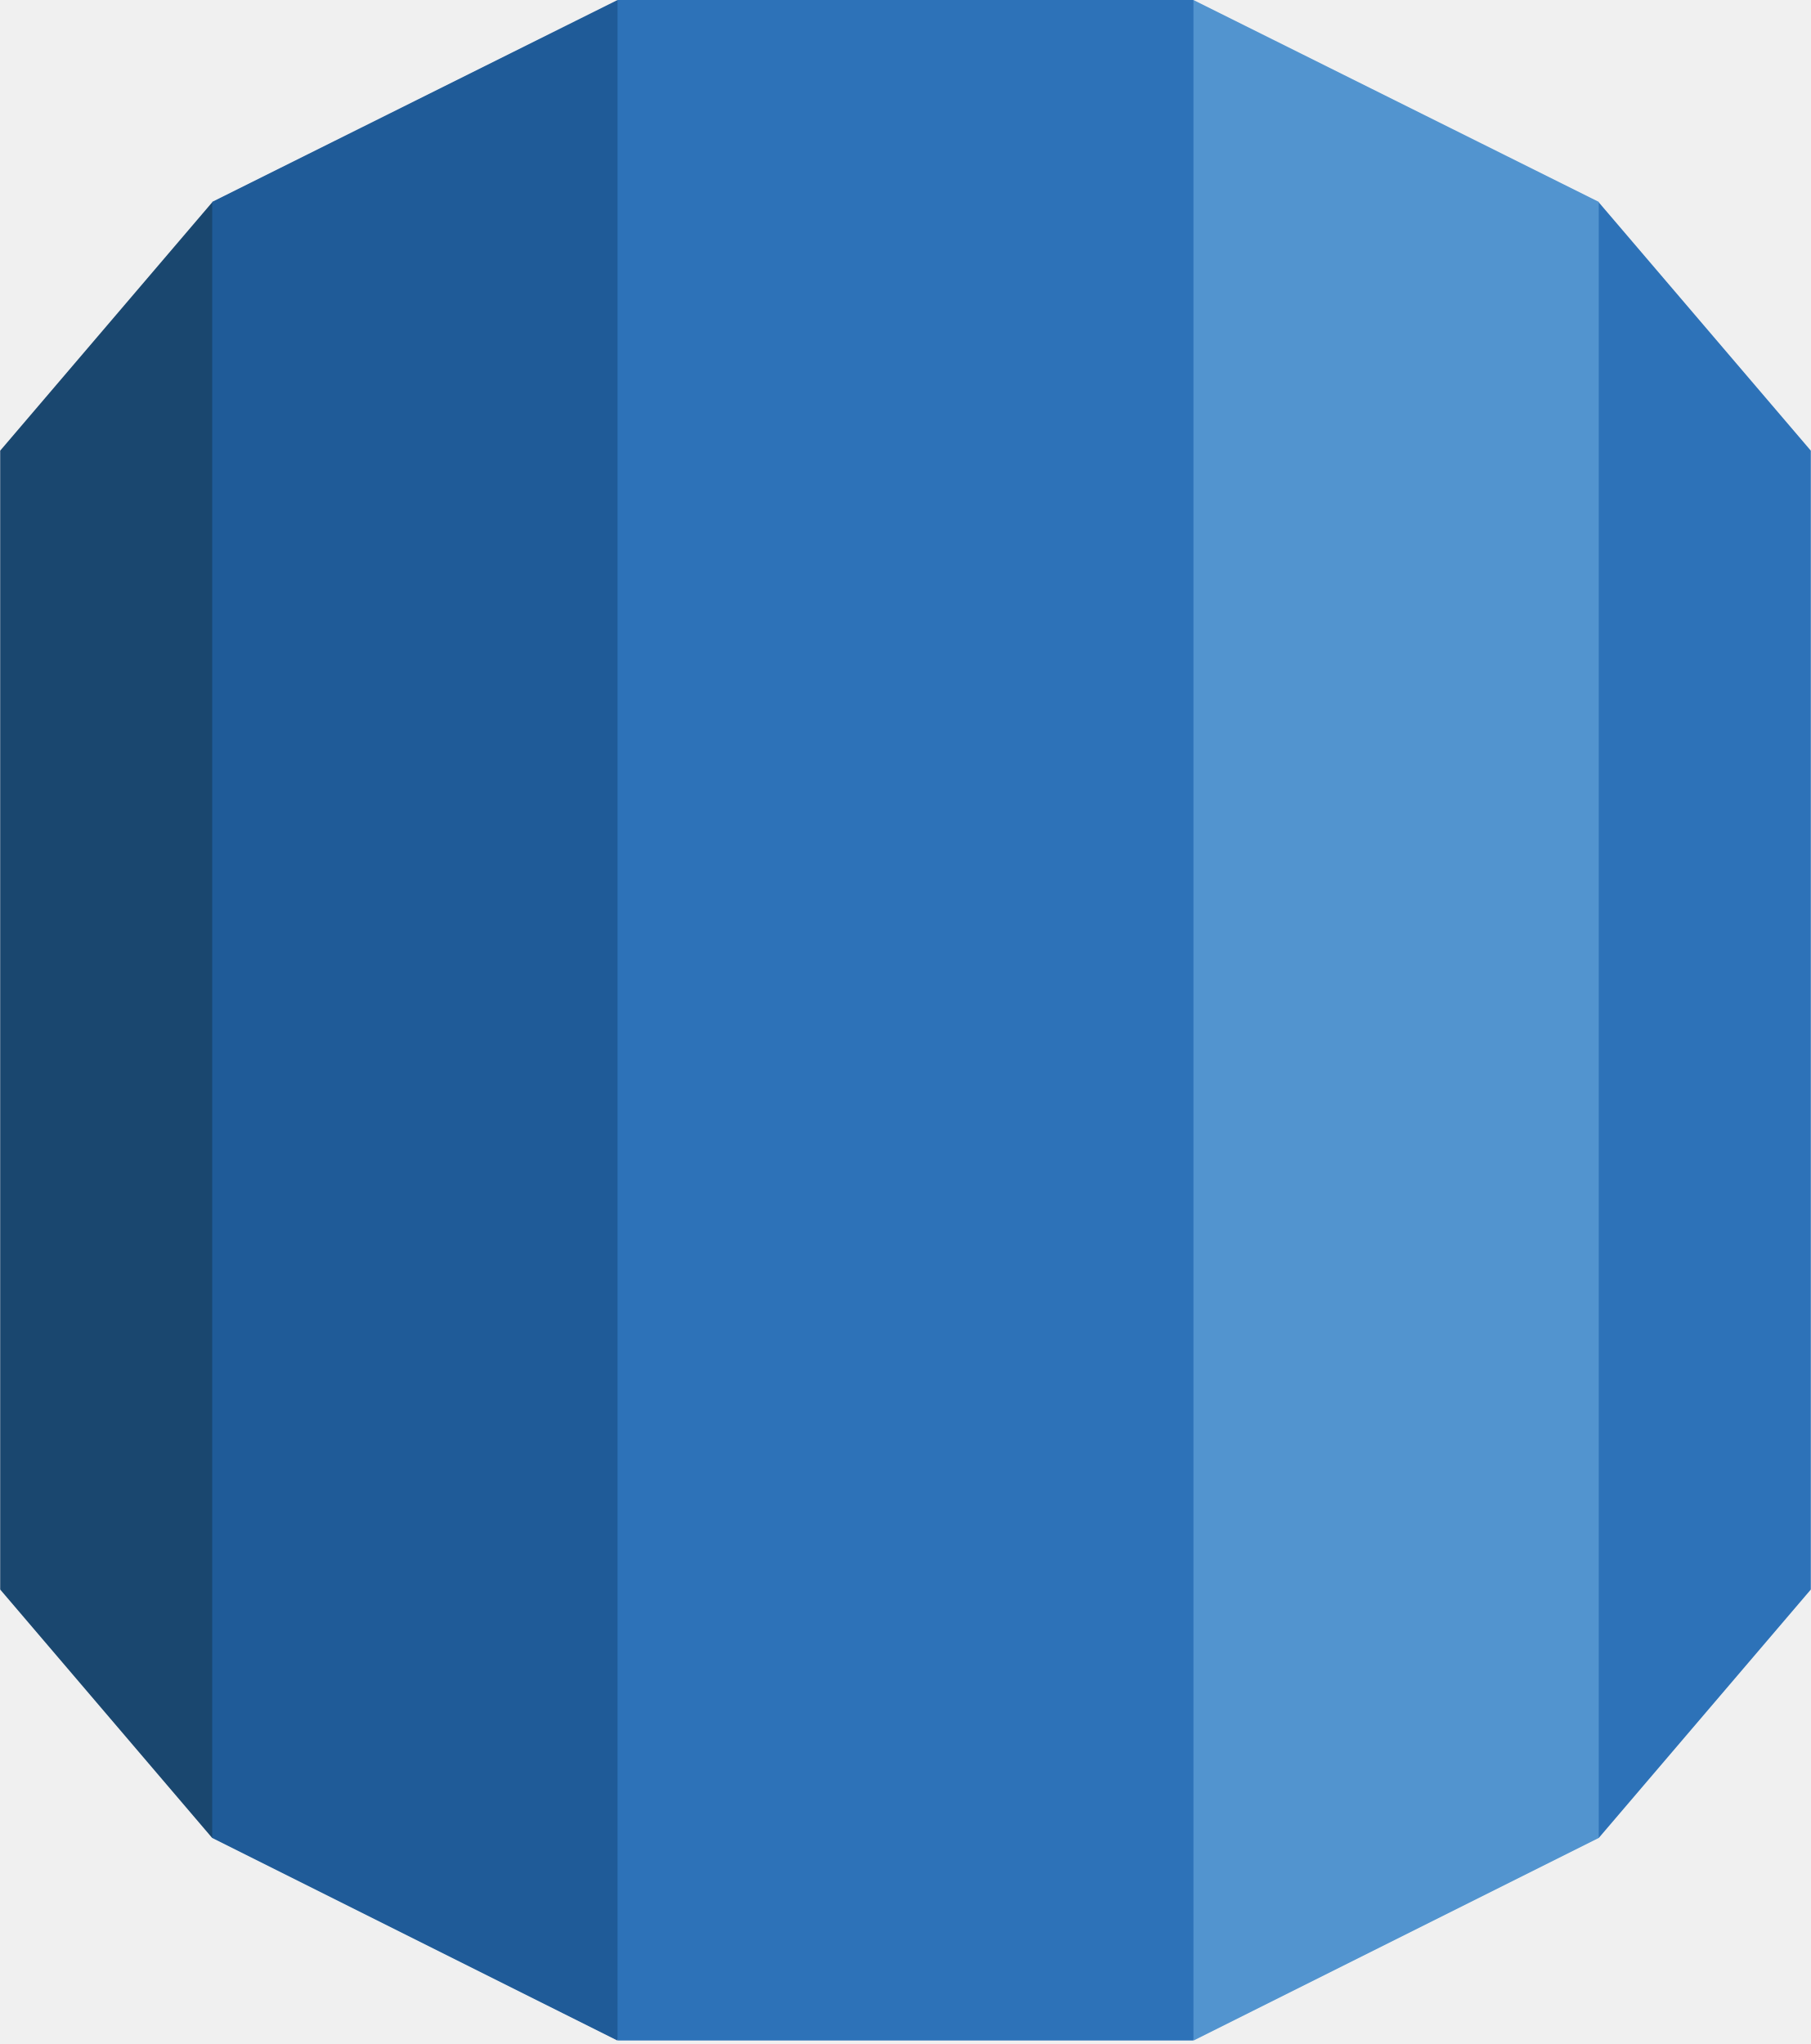
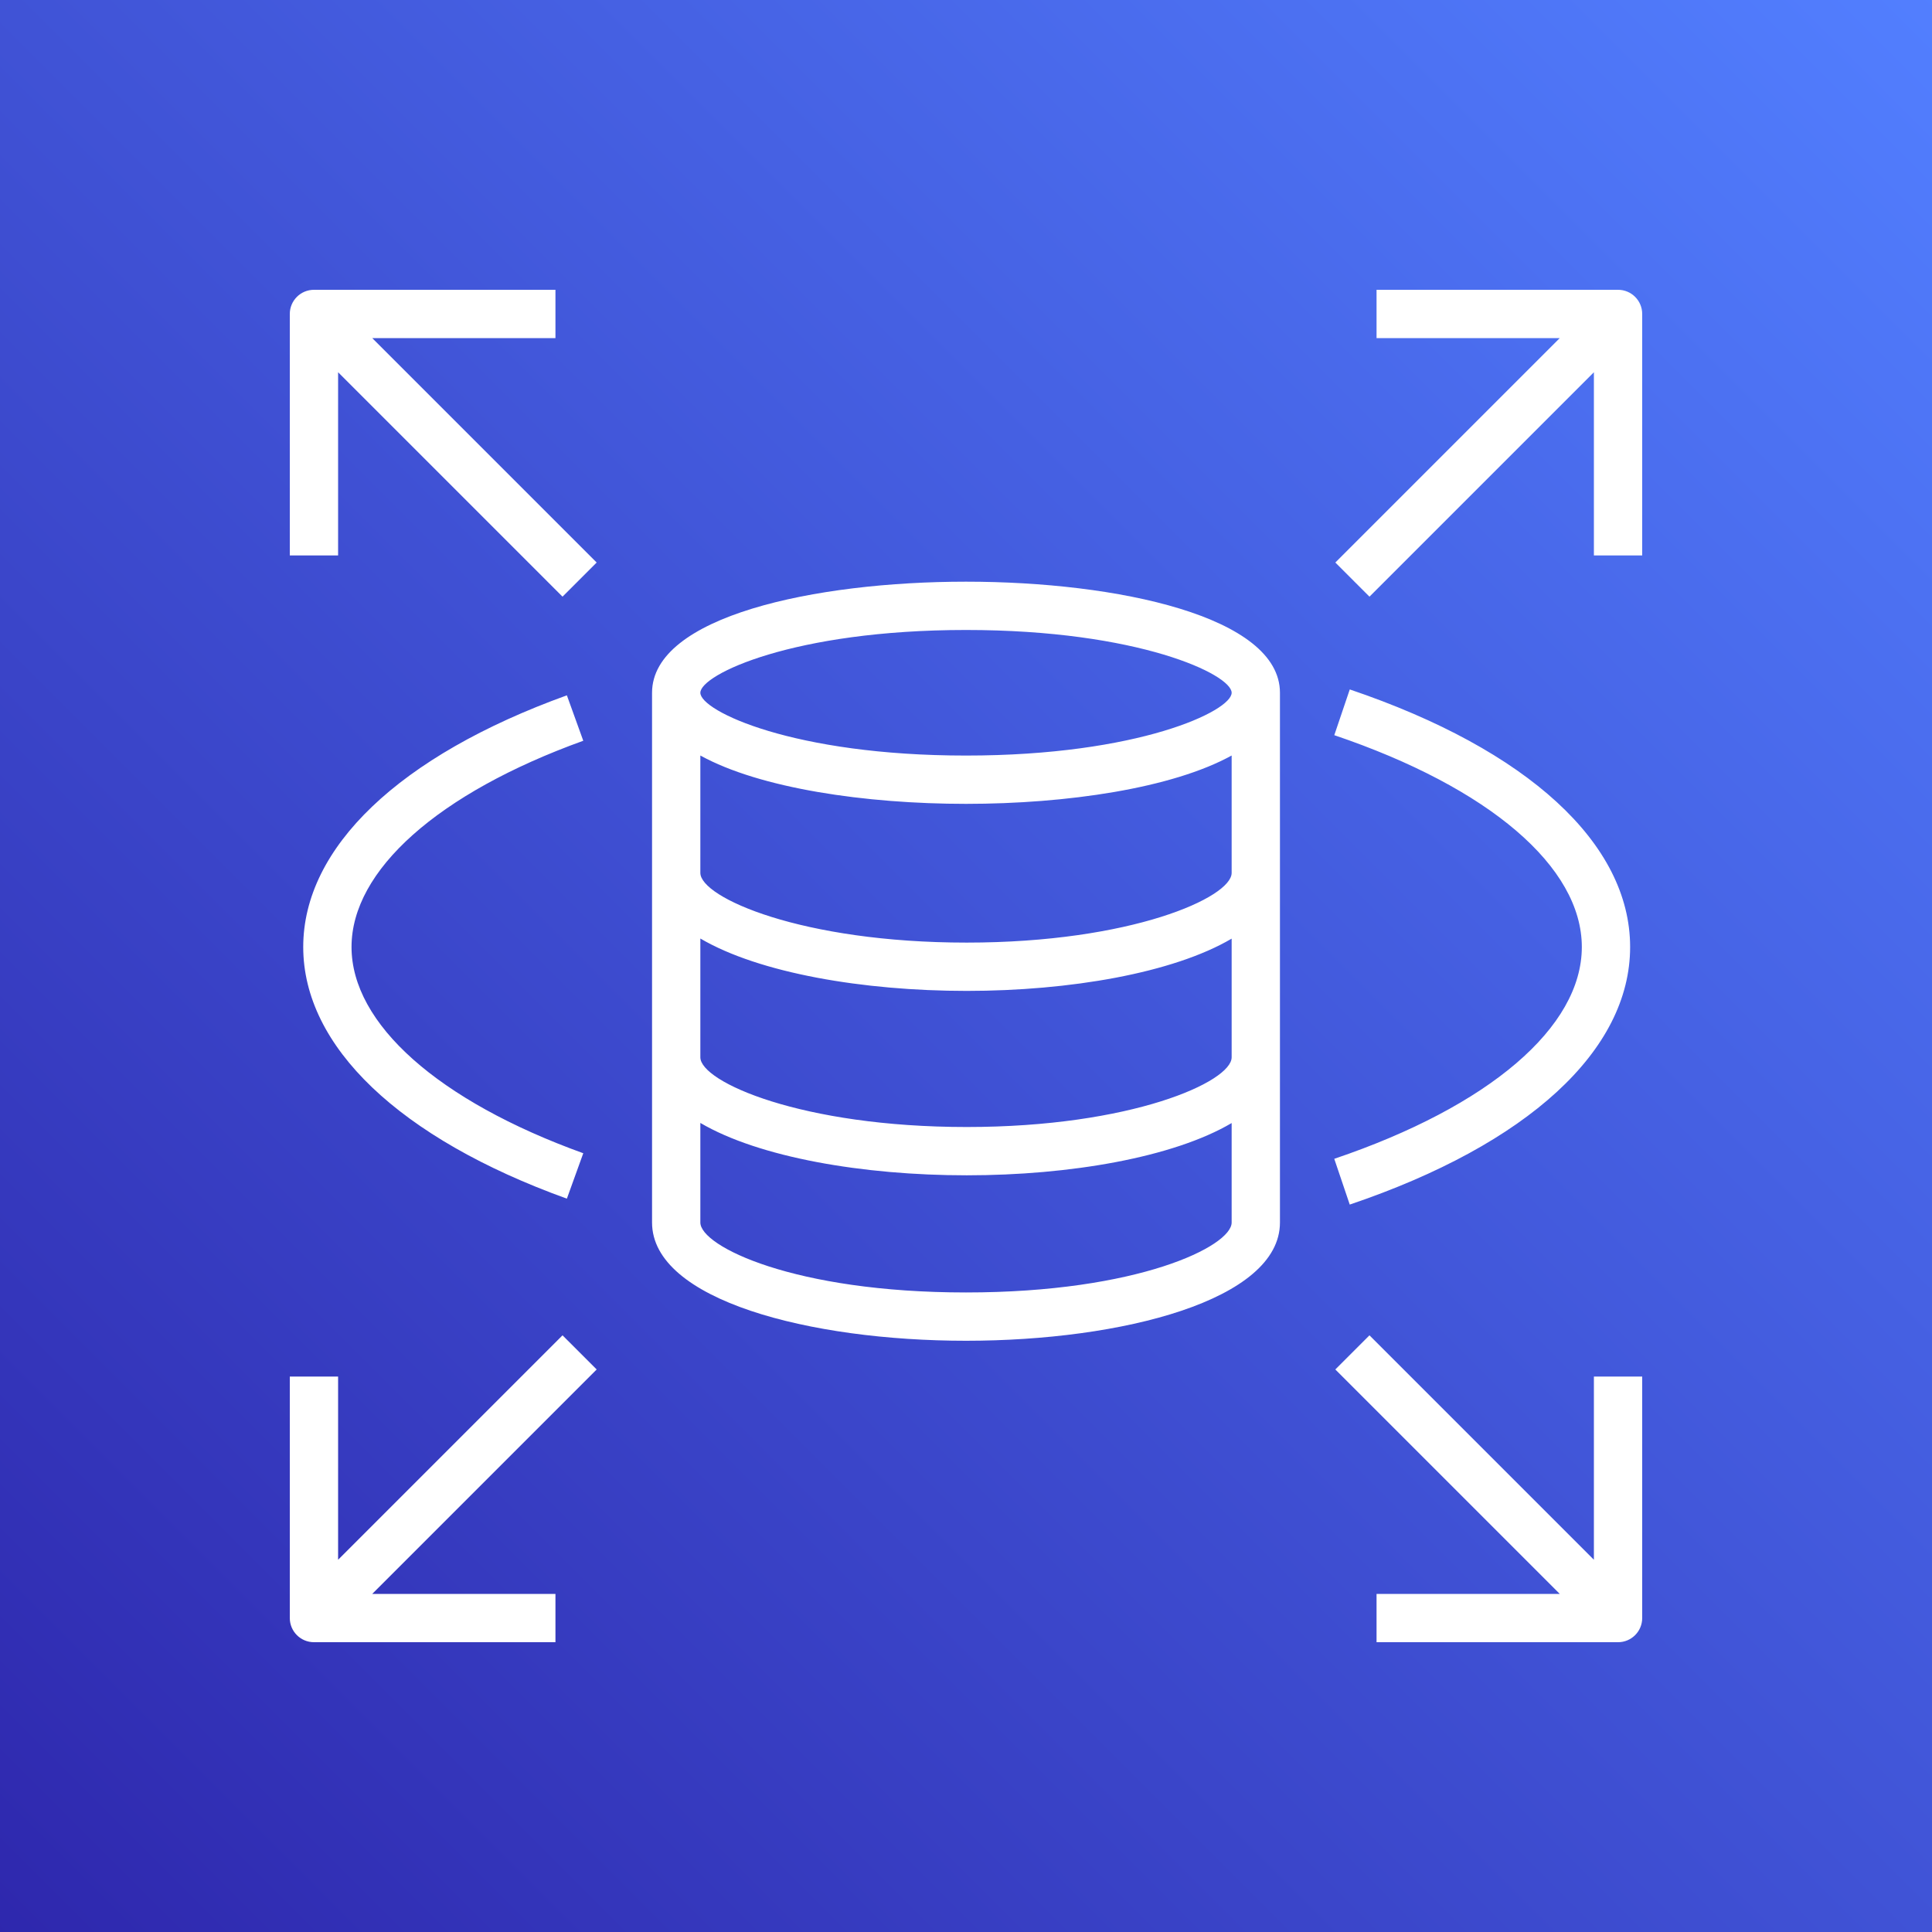
- <svg xmlns="http://www.w3.org/2000/svg" width="2215" height="2500" viewBox="0 0 256 289" preserveAspectRatio="xMidYMid">
-   <path d="M0 224.742l29.972 35.125 2.695-3.201V32l-2.695-3.395L0 63.717v161.025" fill="#1A476F" />
-   <path d="M29.976 259.867l57.27 28.633 2.382-3.833L89.667 3l-2.381-3-57.31 28.541v231.326" fill="#1F5B98" />
-   <path d="M256 63.717l-29.98-35.112-3.353 1.062.666 227.333 2.687 2.867L256 224.746V63.717" fill="#2D72B8" />
-   <path d="M168.75 288.5l57.27-28.633V28.541L168.71 0 166 3.667l.039 280.666 2.711 4.167" fill="#5294CF" />
-   <path d="M87.286 0h81.424v288.504H87.286V0z" fill="#2D72B8" />
+ <svg xmlns="http://www.w3.org/2000/svg" width="80px" height="80px" viewBox="0 0 80 80" version="1.1">
+   <defs>
+     <linearGradient x1="0%" y1="100%" x2="100%" y2="0%" id="linearGradient-1">
+       <stop stop-color="#2E27AD" offset="0%" />
+       <stop stop-color="#527FFF" offset="100%" />
+     </linearGradient>
+   </defs>
+   <g id="Icon-Architecture/64/Arch_Amazon-RDS_64" stroke="none" stroke-width="1" fill="none" fill-rule="evenodd">
+     <g id="Icon-Architecture-BG/64/Database" fill="url(#linearGradient-1)">
+       <rect id="Rectangle" x="0" y="0" width="80" height="80" />
+     </g>
+     <path d="M15.414,14 L24.707,23.293 L23.293,24.707 L14,15.414 L14,23 L12,23 L12,13 C12,12.448 12.447,12 13,12 L23,12 L23,14 L15.414,14 Z M68,13 L68,23 L66,23 L66,15.414 L56.707,24.707 L55.293,23.293 L64.586,14 L57,14 L57,12 L67,12 C67.553,12 68,12.448 68,13 L68,13 Z M66,57 L68,57 L68,67 C68,67.552 67.553,68 67,68 L57,68 L57,66 L64.586,66 L55.293,56.707 L56.707,55.293 L66,64.586 L66,57 Z M65.5,39.213 C65.5,35.894 61.668,32.615 55.25,30.442 L55.891,28.548 C63.268,31.045 67.5,34.932 67.5,39.213 C67.5,43.495 63.268,47.383 55.89,49.879 L55.249,47.984 C61.668,45.812 65.5,42.534 65.5,39.213 L65.5,39.213 Z M14.556,39.213 C14.556,42.393 18.143,45.585 24.152,47.753 L23.473,49.634 C16.535,47.131 12.556,43.333 12.556,39.213 C12.556,35.094 16.535,31.296 23.473,28.792 L24.152,30.673 C18.143,32.842 14.556,36.034 14.556,39.213 L14.556,39.213 Z M24.707,56.707 L15.414,66 L23,66 L23,68 L13,68 C12.447,68 12,67.552 12,67 L12,57 L14,57 L14,64.586 L23.293,55.293 L24.707,56.707 Z M40,31.286 C32.854,31.286 29,29.44 29,28.686 C29,27.931 32.854,26.086 40,26.086 C47.145,26.086 51,27.931 51,28.686 C51,29.44 47.145,31.286 40,31.286 L40,31.286 Z M40.029,39.031 C33.187,39.031 29,37.162 29,36.145 L29,31.284 C31.463,32.643 35.832,33.286 40,33.286 C44.168,33.286 48.537,32.643 51,31.284 L51,36.145 C51,37.163 46.835,39.031 40.029,39.031 L40.029,39.031 Z M40.029,46.667 C33.187,46.667 29,44.798 29,43.781 L29,38.862 C31.431,40.291 35.742,41.031 40.029,41.031 C44.292,41.031 48.578,40.292 51,38.867 L51,43.781 C51,44.799 46.835,46.667 40.029,46.667 L40.029,46.667 Z M40,53.518 C32.883,53.518 29,51.605 29,50.622 L29,46.498 C31.431,47.927 35.742,48.667 40.029,48.667 C44.292,48.667 48.578,47.929 51,46.503 L51,50.622 C51,51.605 47.117,53.518 40,53.518 L40,53.518 Z M40,24.086 C33.739,24.086 27,25.525 27,28.686 L27,50.622 C27,53.836 33.54,55.518 40,55.518 C46.46,55.518 53,53.836 53,50.622 L53,28.686 C53,25.525 46.261,24.086 40,24.086 L40,24.086 Z" id="Amazon-RDS_Icon_64_Squid" fill="#FFFFFF" />
+   </g>
</svg>
